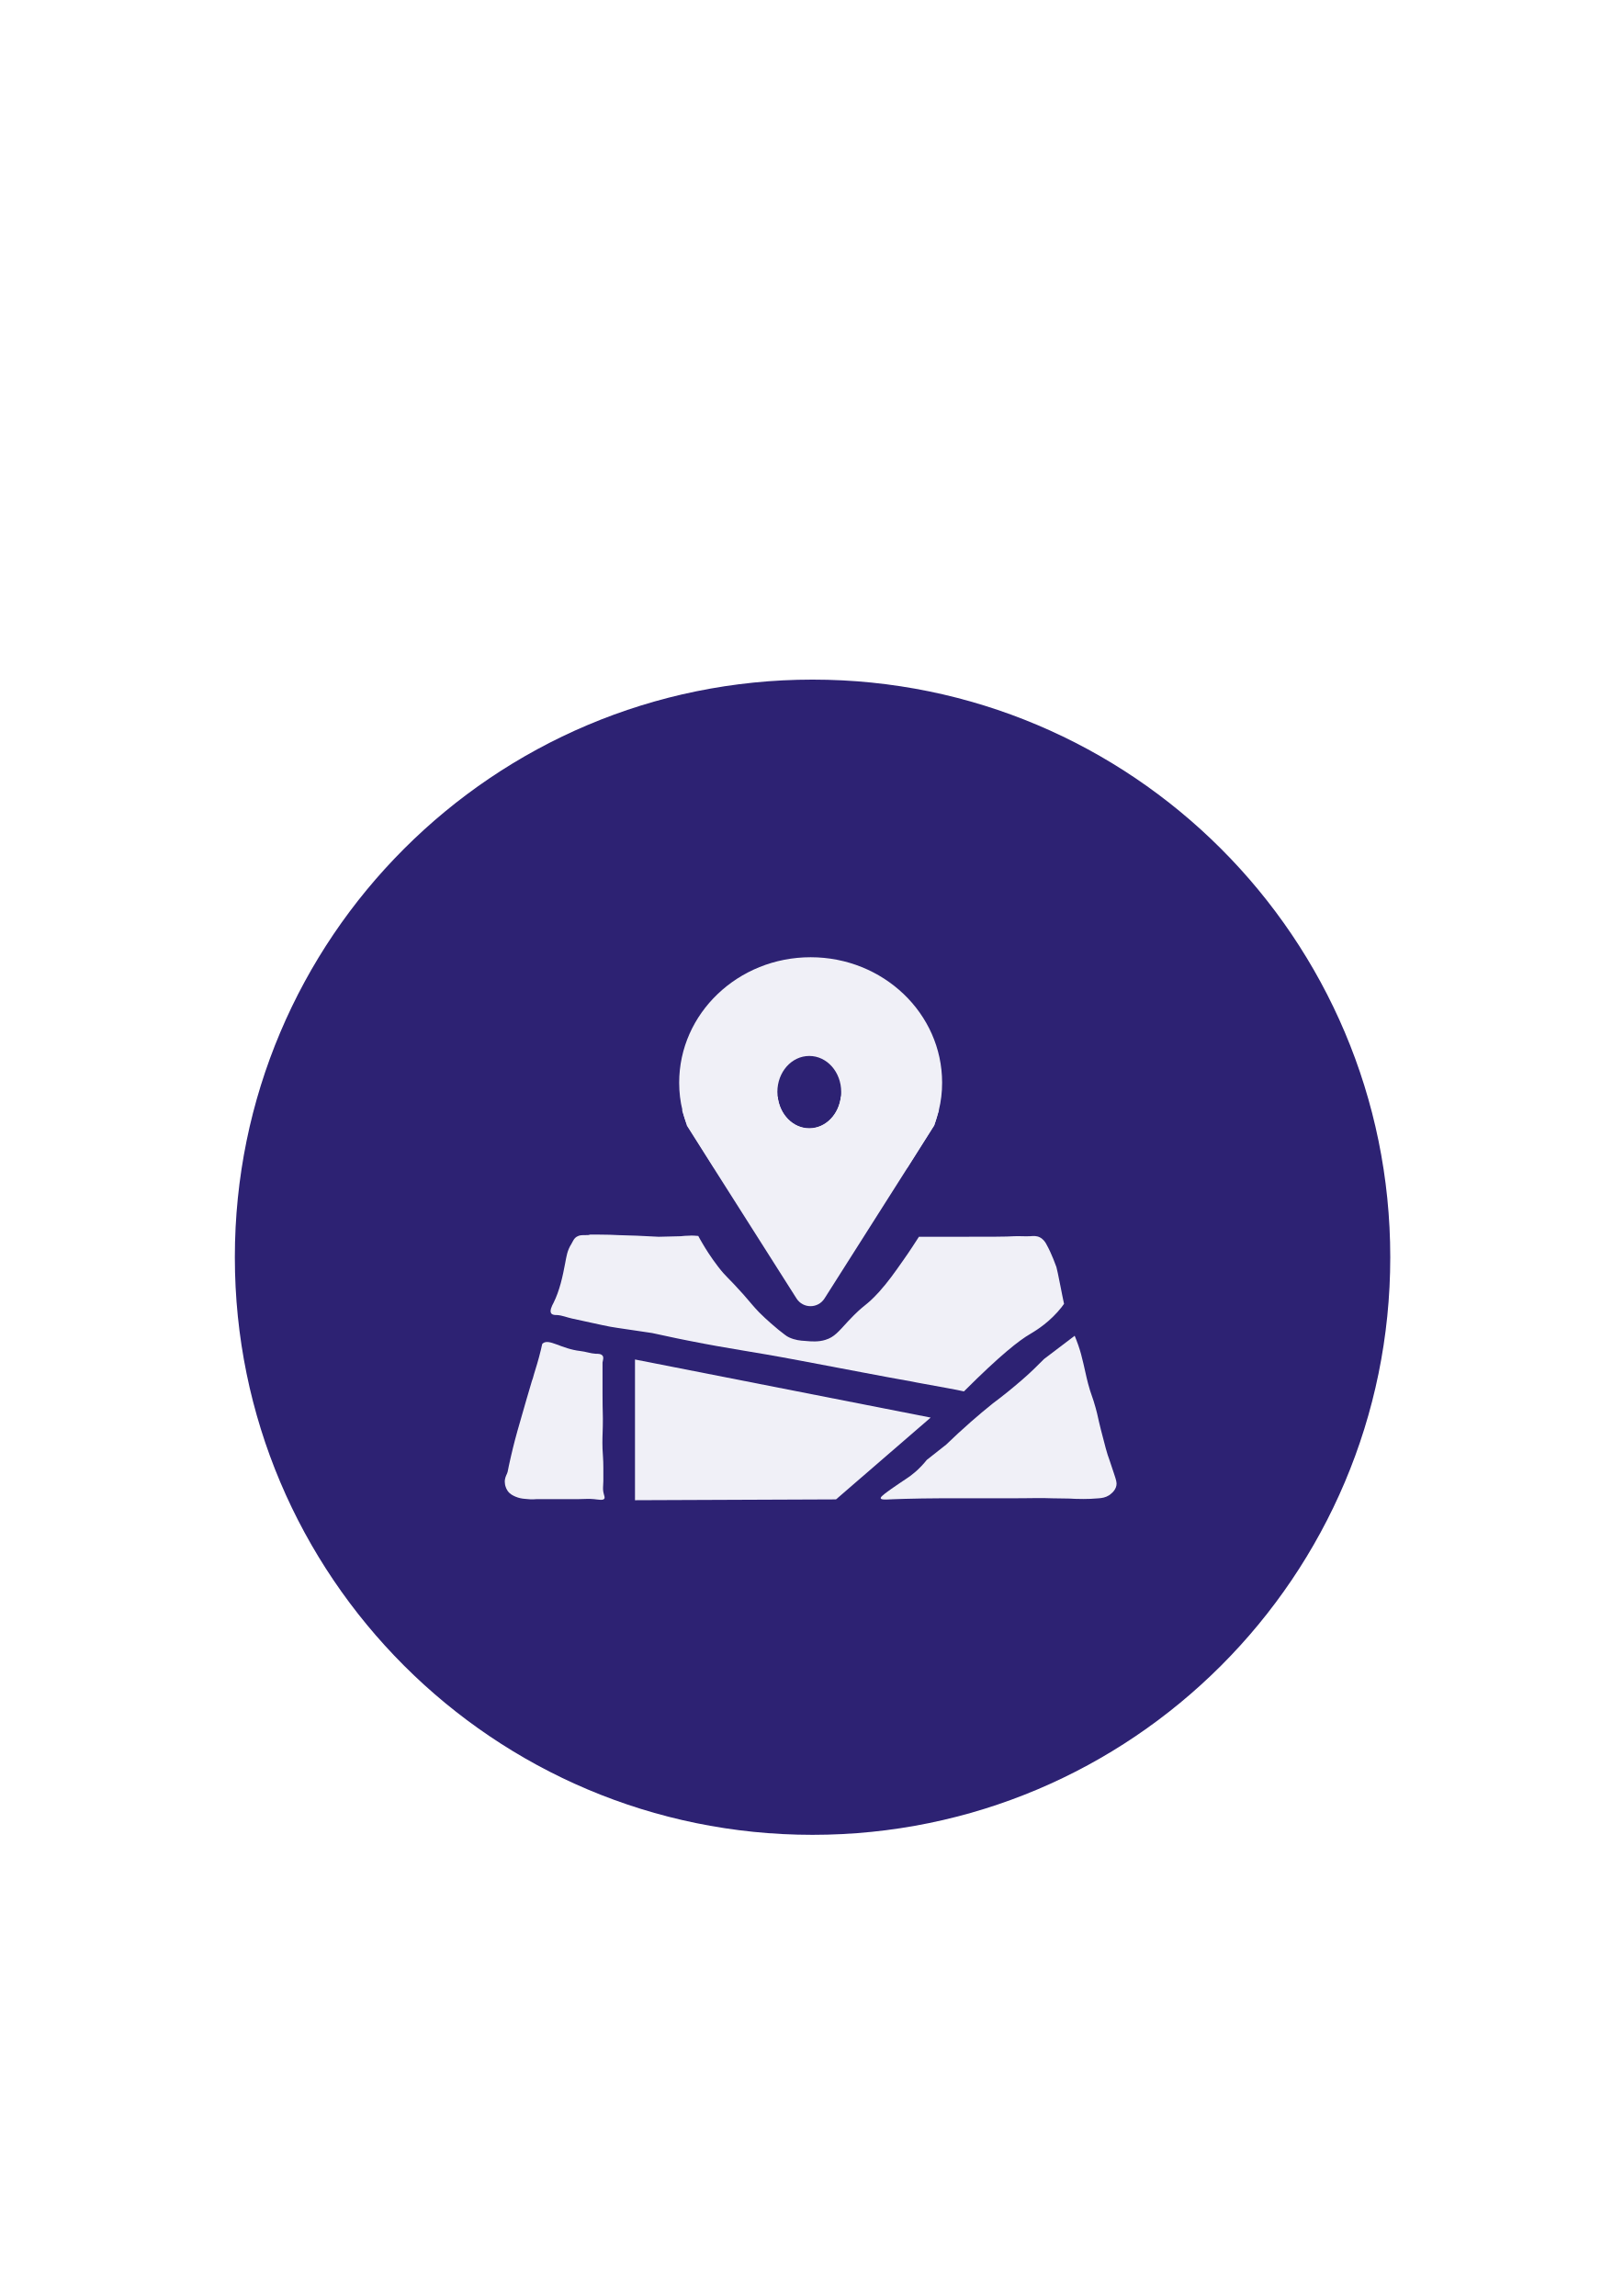
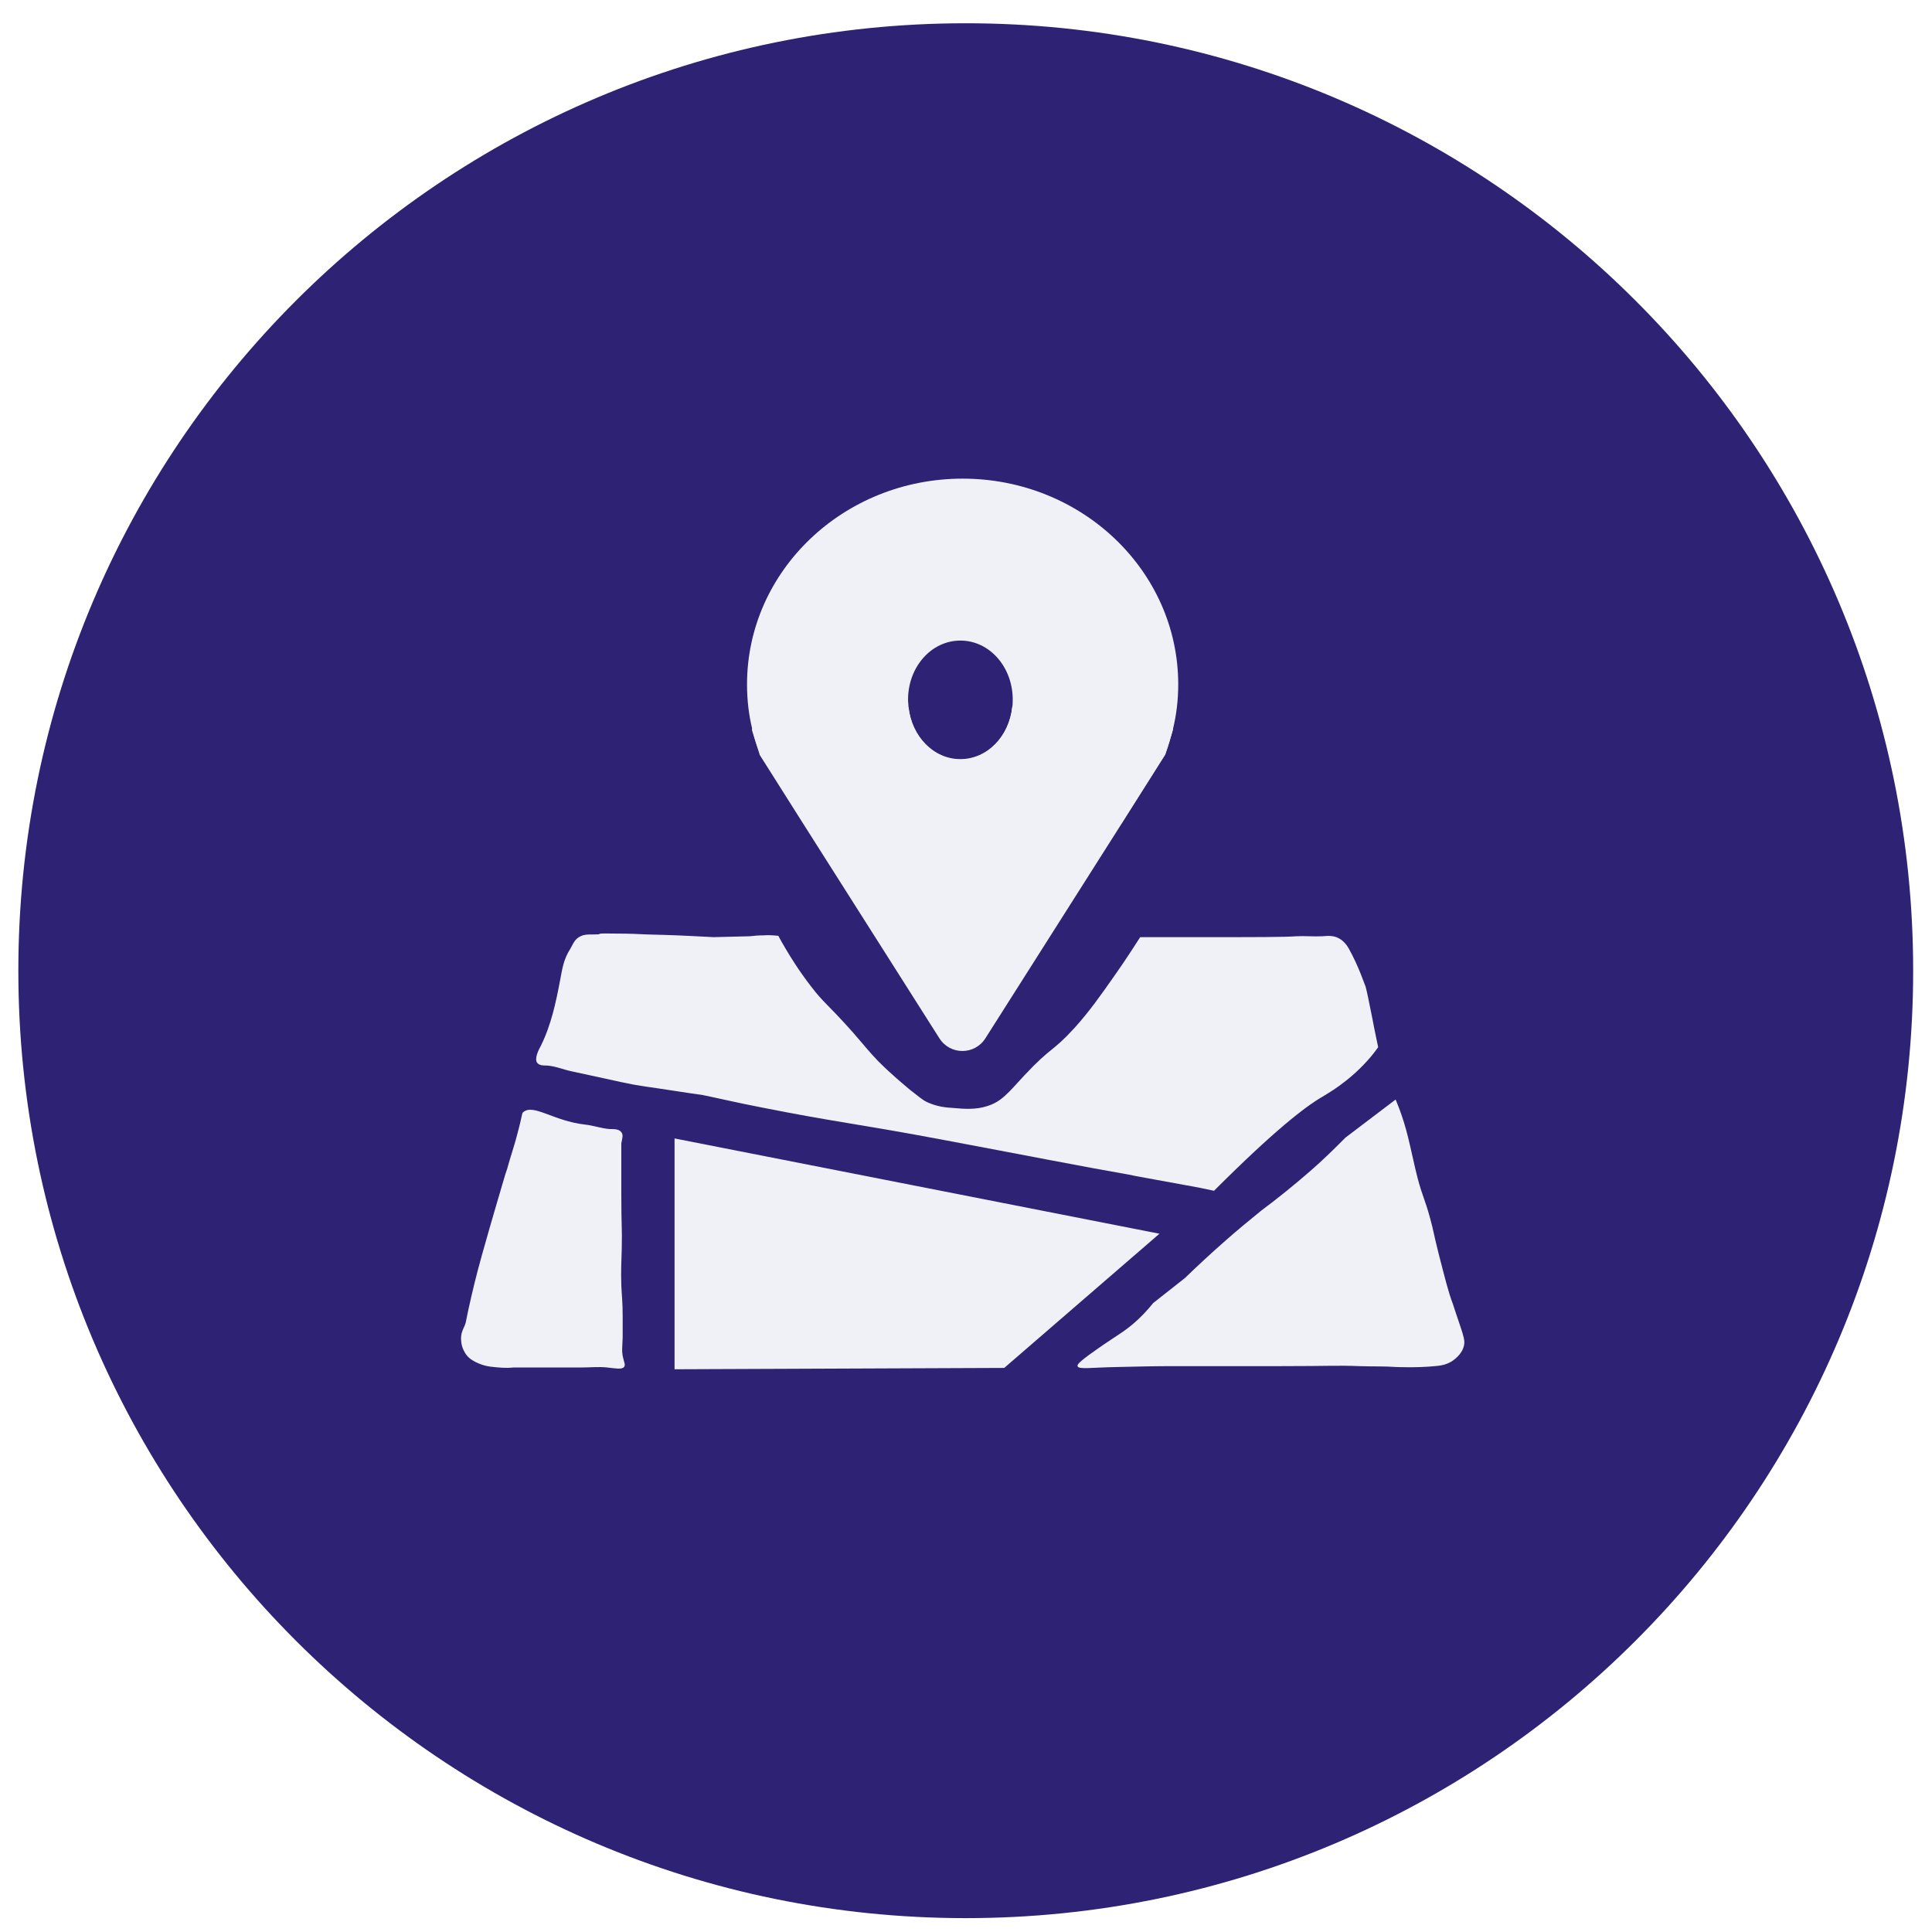
- <svg xmlns="http://www.w3.org/2000/svg" version="1.1" id="Layer_2" x="0px" y="0px" viewBox="0 0 595.3 841.9" style="enable-background:new 0 0 595.3 841.9;" xml:space="preserve">
+ <svg xmlns="http://www.w3.org/2000/svg" version="1.1" id="Layer_2_1_" x="0px" y="0px" viewBox="0 0 430.3 431.9" style="enable-background:new 0 0 430.3 431.9;" xml:space="preserve">
  <style type="text/css">
	.st0{fill:#2D2273;}
	.st1{fill:#F0F0F7;}
</style>
-   <circle class="st0" cx="297.9" cy="461" r="211.8" />
+   <circle class="st0" cx="215.9" cy="217" r="211.8" />
  <g>
-     <path class="st1" d="M297.2,351c-26.6,0-48.2,20.6-48.2,46c0,3.5,0.4,6.9,1.2,10.1c0.4,1.9,1,3.7,1.7,5.4l0,0.1l9.8,15.5   c8.8,9.2,21.5,14.9,35.5,14.9s26.7-5.8,35.5-14.9l9.8-15.5c0.7-1.8,1.2-3.6,1.7-5.5v0c0.8-3.3,1.2-6.6,1.2-10.1   C345.4,371.6,323.8,351,297.2,351z M296.7,413.7c-6,0-10.9-5.1-11.6-11.7c0-0.5-0.1-1-0.1-1.6c0-7.3,5.2-13.2,11.7-13.2   s11.7,5.9,11.7,13.2c0,0.5,0,1.1-0.1,1.6C307.6,408.6,302.7,413.7,296.7,413.7z" />
-     <path class="st1" d="M344.2,407.2L344.2,407.2l-1.7,5.5l-9.8,15.5l-30.4,47.9c-2.4,3.8-7.9,3.8-10.3,0l-30.4-47.9l-9.8-15.5l0-0.1   l-1.7-5.4c0.5-2.8,2.8-5.1,6-5.1h29c0.7,6.6,5.6,11.7,11.6,11.7s10.9-5.1,11.6-11.7h29.9C341.4,402,343.8,404.4,344.2,407.2z" />
-     <path class="st1" d="M256,453.2c0.4,0.8,1,1.8,1.7,3c1,1.7,2.9,4.8,5.6,8.3c3,3.9,3.3,3.5,9.2,10.1c3.4,3.9,3.6,4.3,5.8,6.6   c3.2,3.2,5.7,5.2,7.1,6.4c2.1,1.6,2.8,2.3,3.9,2.8c2.2,1,4.1,1.2,6,1.3c2.1,0.2,4.8,0.4,7.3-0.4c3.3-1,4.8-3,8.4-6.9   c6.3-6.7,6.1-5,11.3-10.7c3.3-3.7,5.5-6.8,9-11.8c2.4-3.4,4.3-6.4,5.6-8.4c1.3,0,2.5,0,3.8,0c3.4,0,6.9,0,10.3,0   c12.1,0,18.1,0,20.8-0.2c1.9-0.1,3.9,0.1,5.8,0c1.3-0.1,2.4-0.2,3.6,0.4c1.2,0.6,1.9,1.6,2.3,2.3c2.3,4.1,3.6,8.2,3.8,8.6   c0.4,1.6,0.5,2.1,1.5,7.1c0.5,2.7,1,4.9,1.3,6.4c-0.5,0.7-1.3,1.8-2.4,3c-4.4,4.9-9,7.4-10.1,8.1c-3.8,2.2-10.7,7.5-24.2,21   c-1.4-0.3-3.7-0.8-6.6-1.3c-6.4-1.2-11.2-2-12.4-2.3c-9.8-1.7-25.6-4.8-41.1-7.7c-19.6-3.7-24.3-4-40.9-7.3   c-5.7-1.1-10.3-2.2-13.3-2.8c-4.3-0.6-8.5-1.3-12.8-1.9c-4.1-0.6-4.8-0.9-16.5-3.4c-1.9-0.4-3.7-1.2-5.6-1.3c-0.8,0-1.6,0-2.1-0.6   c-0.7-0.9,0.3-2.9,0.8-3.8c2.3-4.6,3.4-9.8,4.3-14.6c0.5-2.5,0.7-4.6,2.3-7.1c0.5-0.8,0.9-2.2,2.3-2.8c0.8-0.4,1.5-0.4,2.6-0.4   c3.6,0-0.9-0.3,5.1-0.2c3.1,0,5.4,0.1,7.3,0.2c4,0.1,3.7,0.1,6.6,0.2c2,0.1,4.7,0.2,8.1,0.4c2.7-0.1,5.4-0.1,8.1-0.2   c0.9-0.1,1.9-0.2,3-0.2C253.8,453,255,453.1,256,453.2z" />
-     <path class="st1" d="M199,492.6c-0.4,0.3-0.1,0.3-1.4,5.1c-0.4,1.6-0.9,3.1-1.8,6.1c-0.3,1.2-0.6,2.1-0.8,2.6   c-1,3.5-2.7,9-5.3,18.3c-1.3,4.6-2.3,9-2.3,9c-1.4,6-1.1,5.6-1.5,6.6c-0.4,0.9-1,2-0.8,3.5c0.1,1.6,0.9,2.7,1.1,3   c0.8,1.1,1.9,1.6,2.8,2c1.2,0.5,2.2,0.7,3.4,0.8c1.1,0.1,2.6,0.3,4.4,0.1c2.3,0,4.7,0,7,0c3.5,0,6.3,0,8.3,0c1.9,0,3.8-0.2,5.6,0   c1.9,0.2,3.3,0.5,3.8-0.1c0.4-0.5,0-1-0.3-2.5c-0.2-1.2-0.1-1.6,0-4.1c0-1.2,0-2.4,0-4.8c0-3.3-0.2-4.3-0.3-6.9   c-0.1-3.3,0-4.8,0.1-8.3c0.1-4.7-0.1-4.5-0.1-12c0,0,0,0,0-6.8c0-4.6,0-4.6,0-4.6c0.2-1.1,0.5-1.9,0-2.5c-0.5-0.7-1.6-0.7-2.5-0.7   c-1.9-0.1-3.7-0.8-5.6-1C205.7,494.6,201.3,490.7,199,492.6z" />
-     <path class="st1" d="M394,489.8c0.3,0.8,0.8,1.9,1.3,3.4c0.8,2.3,1.3,4.2,1.9,6.8c1.4,6.1,1.2,5.4,1.7,7.3c1.1,4.2,1.6,4.6,2.8,9   c0.9,3.3,0.6,2.7,1.9,7.9c1.5,5.8,2.2,8.7,3.2,11.3c0.1,0.3,0.6,1.9,1.7,5.1c0.7,2.1,1,3.1,0.8,4.1c-0.4,2.1-2.3,3.3-2.7,3.6   c-1.3,0.8-2.5,1-3.8,1.1c-4.3,0.4-7.9,0.2-8.6,0.2c-2.7-0.2-5.5-0.1-8.3-0.2c-5.1-0.2-6.5,0-17.5,0c-3.4,0-8.3,0-14.3,0   c-3.2,0-6.5,0-9.8,0c-4.2,0-8.4,0.1-12.6,0.2c-5.8,0.1-8.6,0.6-8.8-0.2c-0.1-0.3,0.1-0.8,3.8-3.4c2.8-2,4.9-3.3,5.6-3.8   c2-1.3,4.7-3.4,7.5-6.9c2.4-1.9,4.8-3.8,7.1-5.6c2.8-2.7,5.8-5.5,9-8.3c2.7-2.4,5.4-4.6,8.1-6.8c3.5-2.6,7.1-5.5,10.9-8.8   c2.9-2.5,5.5-5.1,7.9-7.5C386.6,495.4,390.3,492.6,394,489.8z" />
-     <polygon class="st1" points="232.8,498.5 232.8,550.1 306.5,549.8 341.2,519.8  " />
+     <path class="st1" d="M215.2,107c-26.6,0-48.2,20.6-48.2,46c0,3.5,0.4,6.9,1.2,10.1c0.4,1.9,1,3.7,1.7,5.4v0.1l9.8,15.5   c8.8,9.2,21.5,14.9,35.5,14.9s26.7-5.8,35.5-14.9l9.8-15.5c0.7-1.8,1.2-3.6,1.7-5.5l0,0c0.8-3.3,1.2-6.6,1.2-10.1   C263.4,127.6,241.8,107,215.2,107z M214.7,169.7c-6,0-10.9-5.1-11.6-11.7c0-0.5-0.1-1-0.1-1.6c0-7.3,5.2-13.2,11.7-13.2   s11.7,5.9,11.7,13.2c0,0.5,0,1.1-0.1,1.6C225.6,164.6,220.7,169.7,214.7,169.7z" />
+     <path class="st1" d="M262.2,163.2L262.2,163.2l-1.7,5.5l-9.8,15.5l-30.4,47.9c-2.4,3.8-7.9,3.8-10.3,0l-30.4-47.9l-9.8-15.5v-0.1   l-1.7-5.4c0.5-2.8,2.8-5.1,6-5.1h29c0.7,6.6,5.6,11.7,11.6,11.7s10.9-5.1,11.6-11.7h29.9C259.4,158,261.8,160.4,262.2,163.2z" />
+     <path class="st1" d="M174,209.2c0.4,0.8,1,1.8,1.7,3c1,1.7,2.9,4.8,5.6,8.3c3,3.9,3.3,3.5,9.2,10.1c3.4,3.9,3.6,4.3,5.8,6.6   c3.2,3.2,5.7,5.2,7.1,6.4c2.1,1.6,2.8,2.3,3.9,2.8c2.2,1,4.1,1.2,6,1.3c2.1,0.2,4.8,0.4,7.3-0.4c3.3-1,4.8-3,8.4-6.9   c6.3-6.7,6.1-5,11.3-10.7c3.3-3.7,5.5-6.8,9-11.8c2.4-3.4,4.3-6.4,5.6-8.4c1.3,0,2.5,0,3.8,0c3.4,0,6.9,0,10.3,0   c12.1,0,18.1,0,20.8-0.2c1.9-0.1,3.9,0.1,5.8,0c1.3-0.1,2.4-0.2,3.6,0.4s1.9,1.6,2.3,2.3c2.3,4.1,3.6,8.2,3.8,8.6   c0.4,1.6,0.5,2.1,1.5,7.1c0.5,2.7,1,4.9,1.3,6.4c-0.5,0.7-1.3,1.8-2.4,3c-4.4,4.9-9,7.4-10.1,8.1c-3.8,2.2-10.7,7.5-24.2,21   c-1.4-0.3-3.7-0.8-6.6-1.3c-6.4-1.2-11.2-2-12.4-2.3c-9.8-1.7-25.6-4.8-41.1-7.7c-19.6-3.7-24.3-4-40.9-7.3   c-5.7-1.1-10.3-2.2-13.3-2.8c-4.3-0.6-8.5-1.3-12.8-1.9c-4.1-0.6-4.8-0.9-16.5-3.4c-1.9-0.4-3.7-1.2-5.6-1.3c-0.8,0-1.6,0-2.1-0.6   c-0.7-0.9,0.3-2.9,0.8-3.8c2.3-4.6,3.4-9.8,4.3-14.6c0.5-2.5,0.7-4.6,2.3-7.1c0.5-0.8,0.9-2.2,2.3-2.8c0.8-0.4,1.5-0.4,2.6-0.4   c3.6,0-0.9-0.3,5.1-0.2c3.1,0,5.4,0.1,7.3,0.2c4,0.1,3.7,0.1,6.6,0.2c2,0.1,4.7,0.2,8.1,0.4c2.7-0.1,5.4-0.1,8.1-0.2   c0.9-0.1,1.9-0.2,3-0.2C171.8,209,173,209.1,174,209.2z" />
+     <path class="st1" d="M117,248.6c-0.4,0.3-0.1,0.3-1.4,5.1c-0.4,1.6-0.9,3.1-1.8,6.1c-0.3,1.2-0.6,2.1-0.8,2.6   c-1,3.5-2.7,9-5.3,18.3c-1.3,4.6-2.3,9-2.3,9c-1.4,6-1.1,5.6-1.5,6.6c-0.4,0.9-1,2-0.8,3.5c0.1,1.6,0.9,2.7,1.1,3   c0.8,1.1,1.9,1.6,2.8,2c1.2,0.5,2.2,0.7,3.4,0.8c1.1,0.1,2.6,0.3,4.4,0.1c2.3,0,4.7,0,7,0c3.5,0,6.3,0,8.3,0c1.9,0,3.8-0.2,5.6,0   c1.9,0.2,3.3,0.5,3.8-0.1c0.4-0.5,0-1-0.3-2.5c-0.2-1.2-0.1-1.6,0-4.1c0-1.2,0-2.4,0-4.8c0-3.3-0.2-4.3-0.3-6.9   c-0.1-3.3,0-4.8,0.1-8.3c0.1-4.7-0.1-4.5-0.1-12c0,0,0,0,0-6.8c0-4.6,0-4.6,0-4.6c0.2-1.1,0.5-1.9,0-2.5c-0.5-0.7-1.6-0.7-2.5-0.7   c-1.9-0.1-3.7-0.8-5.6-1C123.7,250.6,119.3,246.7,117,248.6z" />
+     <path class="st1" d="M312,245.8c0.3,0.8,0.8,1.9,1.3,3.4c0.8,2.3,1.3,4.2,1.9,6.8c1.4,6.1,1.2,5.4,1.7,7.3c1.1,4.2,1.6,4.6,2.8,9   c0.9,3.3,0.6,2.7,1.9,7.9c1.5,5.8,2.2,8.7,3.2,11.3c0.1,0.3,0.6,1.9,1.7,5.1c0.7,2.1,1,3.1,0.8,4.1c-0.4,2.1-2.3,3.3-2.7,3.6   c-1.3,0.8-2.5,1-3.8,1.1c-4.3,0.4-7.9,0.2-8.6,0.2c-2.7-0.2-5.5-0.1-8.3-0.2c-5.1-0.2-6.5,0-17.5,0c-3.4,0-8.3,0-14.3,0   c-3.2,0-6.5,0-9.8,0c-4.2,0-8.4,0.1-12.6,0.2c-5.8,0.1-8.6,0.6-8.8-0.2c-0.1-0.3,0.1-0.8,3.8-3.4c2.8-2,4.9-3.3,5.6-3.8   c2-1.3,4.7-3.4,7.5-6.9c2.4-1.9,4.8-3.8,7.1-5.6c2.8-2.7,5.8-5.5,9-8.3c2.7-2.4,5.4-4.6,8.1-6.8c3.5-2.6,7.1-5.5,10.9-8.8   c2.9-2.5,5.5-5.1,7.9-7.5C304.6,251.4,308.3,248.6,312,245.8z" />
+     <polygon class="st1" points="150.8,254.5 150.8,306.1 224.5,305.8 259.2,275.8  " />
  </g>
</svg>
